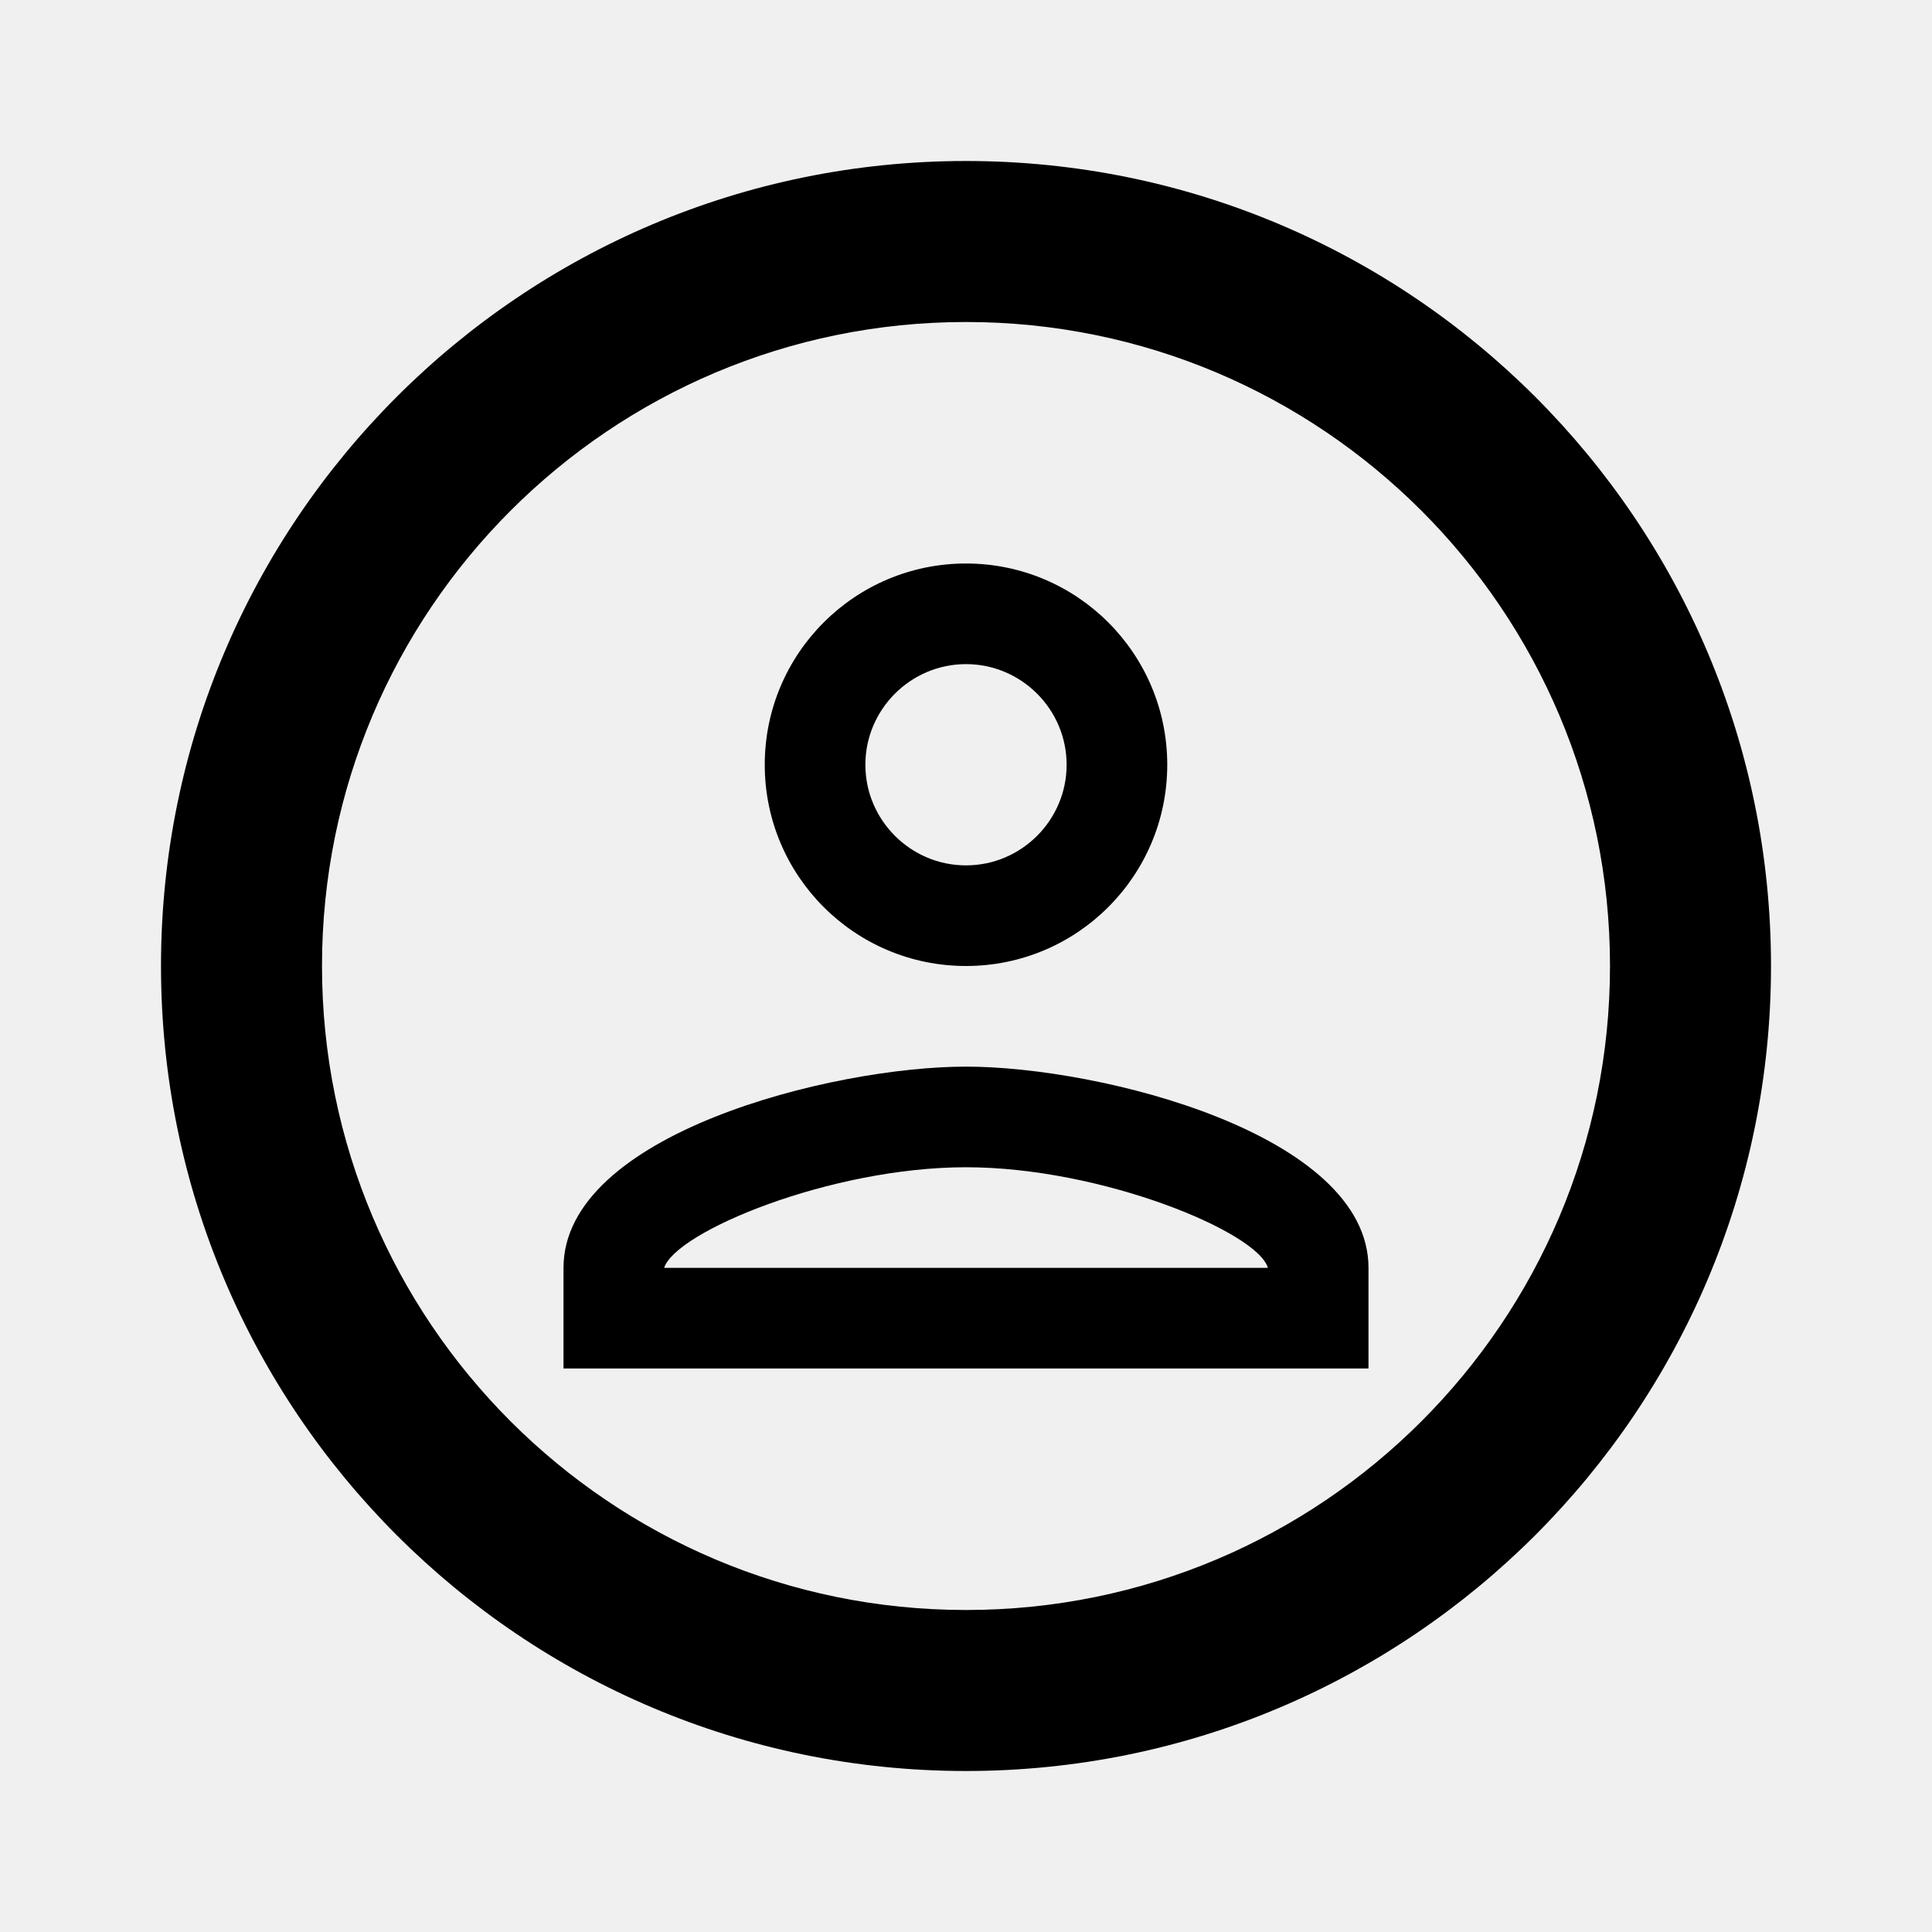
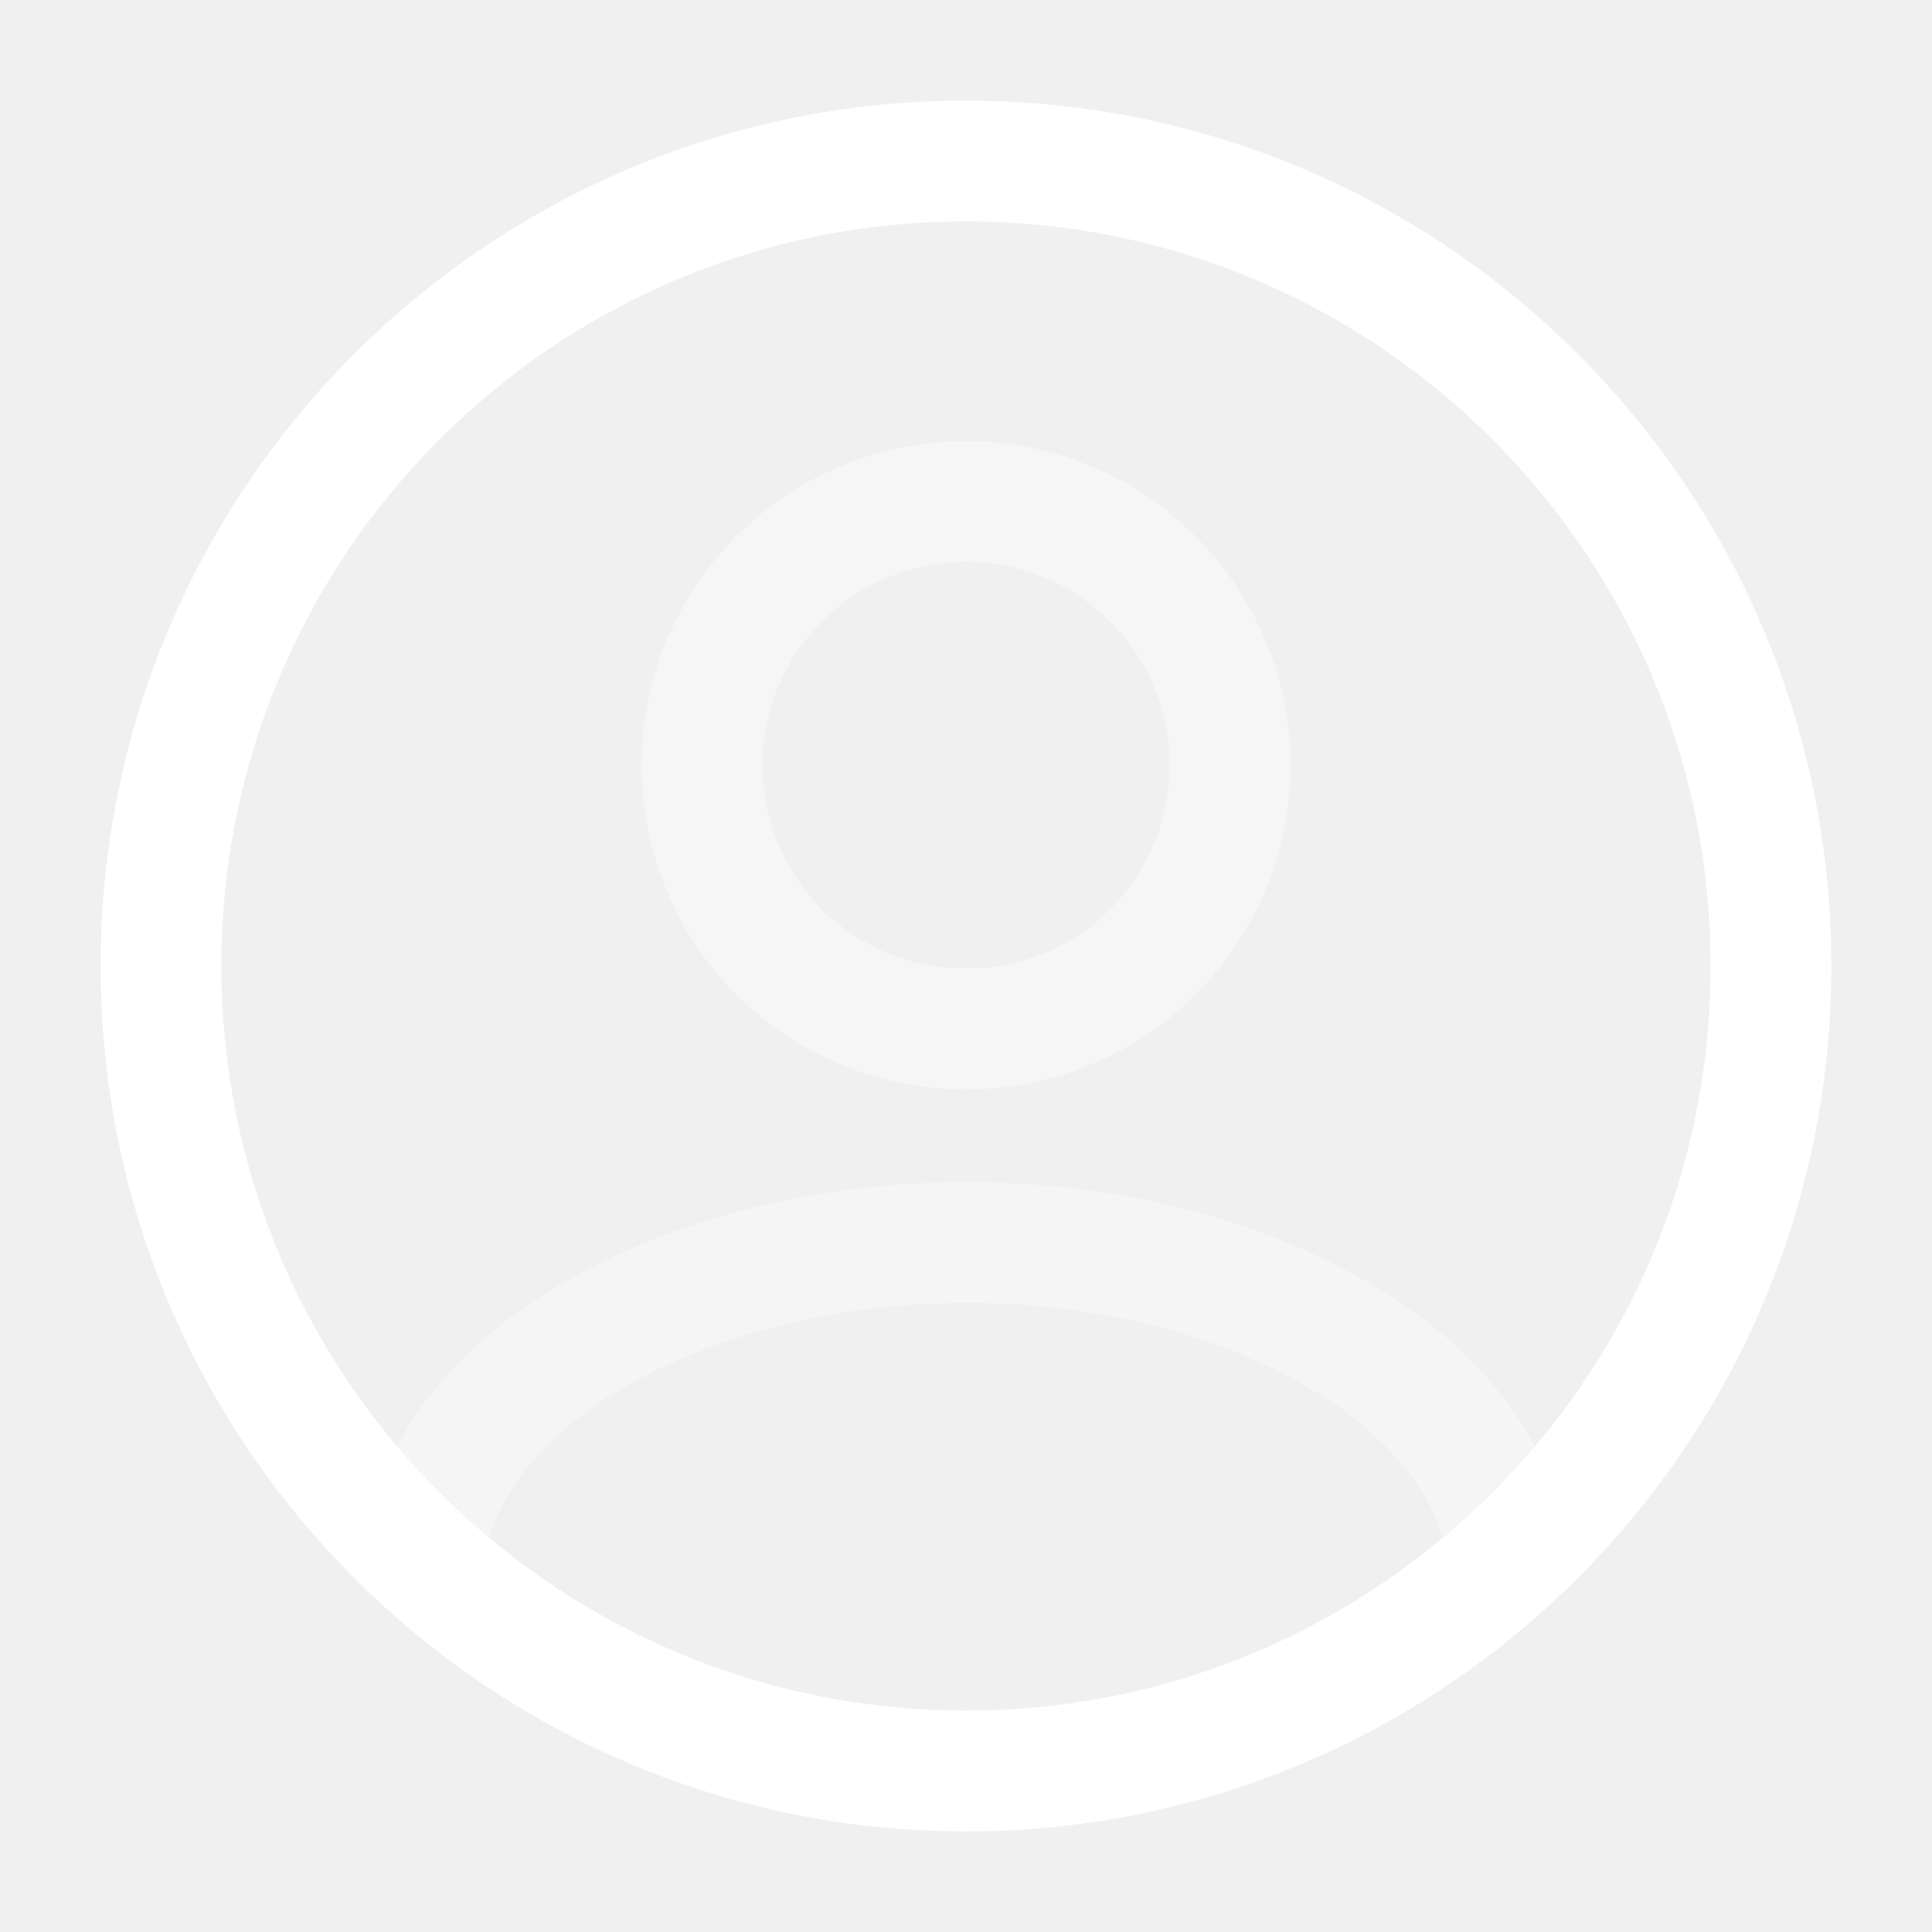
- <svg xmlns="http://www.w3.org/2000/svg" width="800px" height="800px" viewBox="0 0 24 24" fill="none">
-   <path fill-rule="evenodd" clip-rule="evenodd" d="M9.5 9.5C9.5 8.119 10.619 7 12 7C13.381 7 14.5 8.119 14.5 9.5C14.5 10.881 13.381 12 12 12C10.619 12 9.5 10.881 9.5 9.5ZM12 8.25C12.688 8.25 13.25 8.812 13.25 9.5C13.25 10.188 12.688 10.75 12 10.75C11.312 10.75 10.75 10.188 10.75 9.5C10.75 8.812 11.312 8.25 12 8.25Z" fill="#000000" />
-   <path fill-rule="evenodd" clip-rule="evenodd" d="M12 13.25C10.331 13.25 7 14.088 7 15.75V17H17V15.75C17 14.088 13.669 13.25 12 13.25ZM12 14.5C13.688 14.5 15.625 15.306 15.75 15.75H8.25C8.394 15.3 10.319 14.5 12 14.5Z" fill="#000000" />
-   <path fill-rule="evenodd" clip-rule="evenodd" d="M22 12C22 17.523 17.523 22 12 22C6.477 22 2 17.523 2 12C2 6.477 6.477 2 12 2C17.523 2 22 6.477 22 12ZM20 12C20 16.418 16.418 20 12 20C7.582 20 4 16.418 4 12C4 7.582 7.582 4 12 4C16.418 4 20 7.582 20 12Z" fill="#000000" />
+ <svg xmlns="http://www.w3.org/2000/svg" width="800px" height="800px" viewBox="0 0 24 24" fill="none" stroke="#ffffff">
+   <g id="SVGRepo_bgCarrier" stroke-width="0" />
+   <g id="SVGRepo_tracerCarrier" stroke-linecap="round" stroke-linejoin="round" />
+   <g id="SVGRepo_iconCarrier">
+     <path opacity="0.4" d="M12.121 12.78C12.051 12.77 11.961 12.77 11.881 12.78C10.121 12.72 8.721 11.28 8.721 9.51C8.721 7.7 10.181 6.23 12.001 6.23C13.811 6.23 15.281 7.7 15.281 9.51C15.271 11.28 13.881 12.72 12.121 12.78Z" stroke="#ffffff" stroke-width="1.5" stroke-linecap="round" stroke-linejoin="round" />
+     <path opacity="0.34" d="M18.74 19.38C16.96 21.01 14.6 22 12 22C9.4 22 7.04 21.01 5.26 19.38C5.36 18.44 5.96 17.52 7.03 16.8C9.77 14.98 14.25 14.98 16.97 16.8C18.04 17.52 18.64 18.44 18.74 19.38Z" stroke="#ffffff" stroke-width="1.5" stroke-linecap="round" stroke-linejoin="round" />
+     <path d="M12 22C17.523 22 22 17.523 22 12C22 6.477 17.523 2 12 2C6.477 2 2 6.477 2 12C2 17.523 6.477 22 12 22Z" stroke="#ffffff" stroke-width="1.5" stroke-linecap="round" stroke-linejoin="round" />
+   </g>
</svg>
